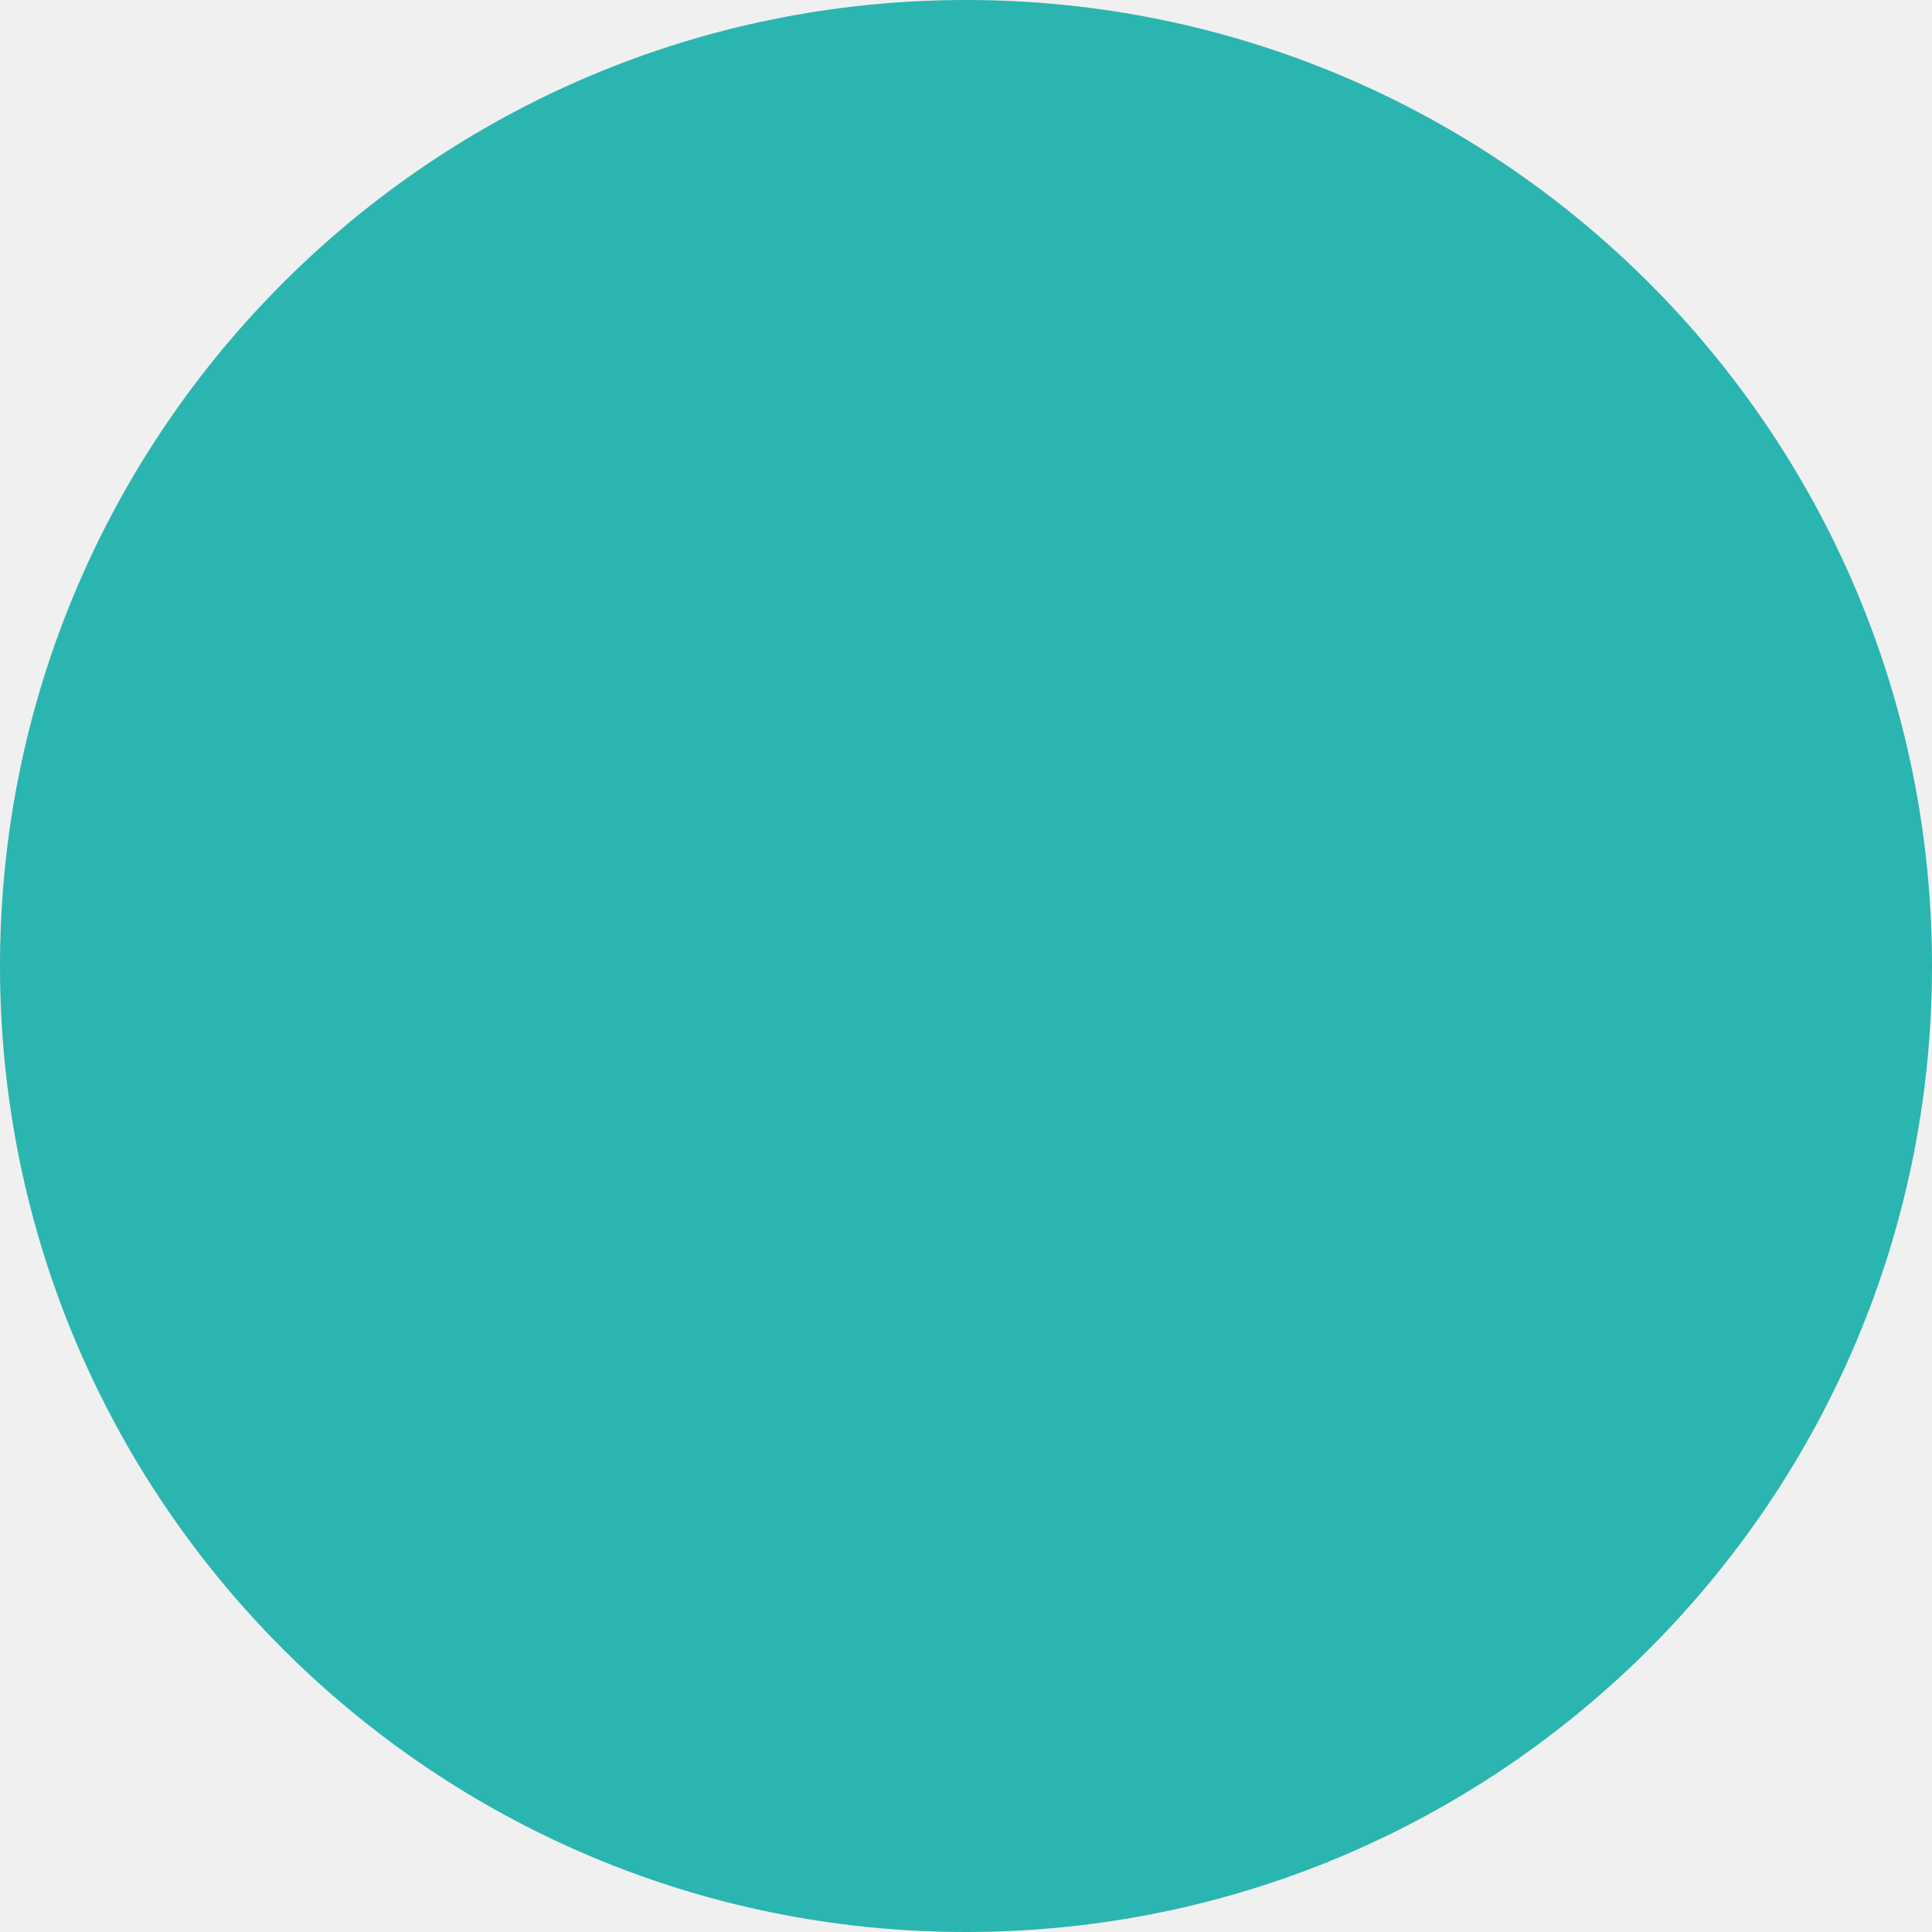
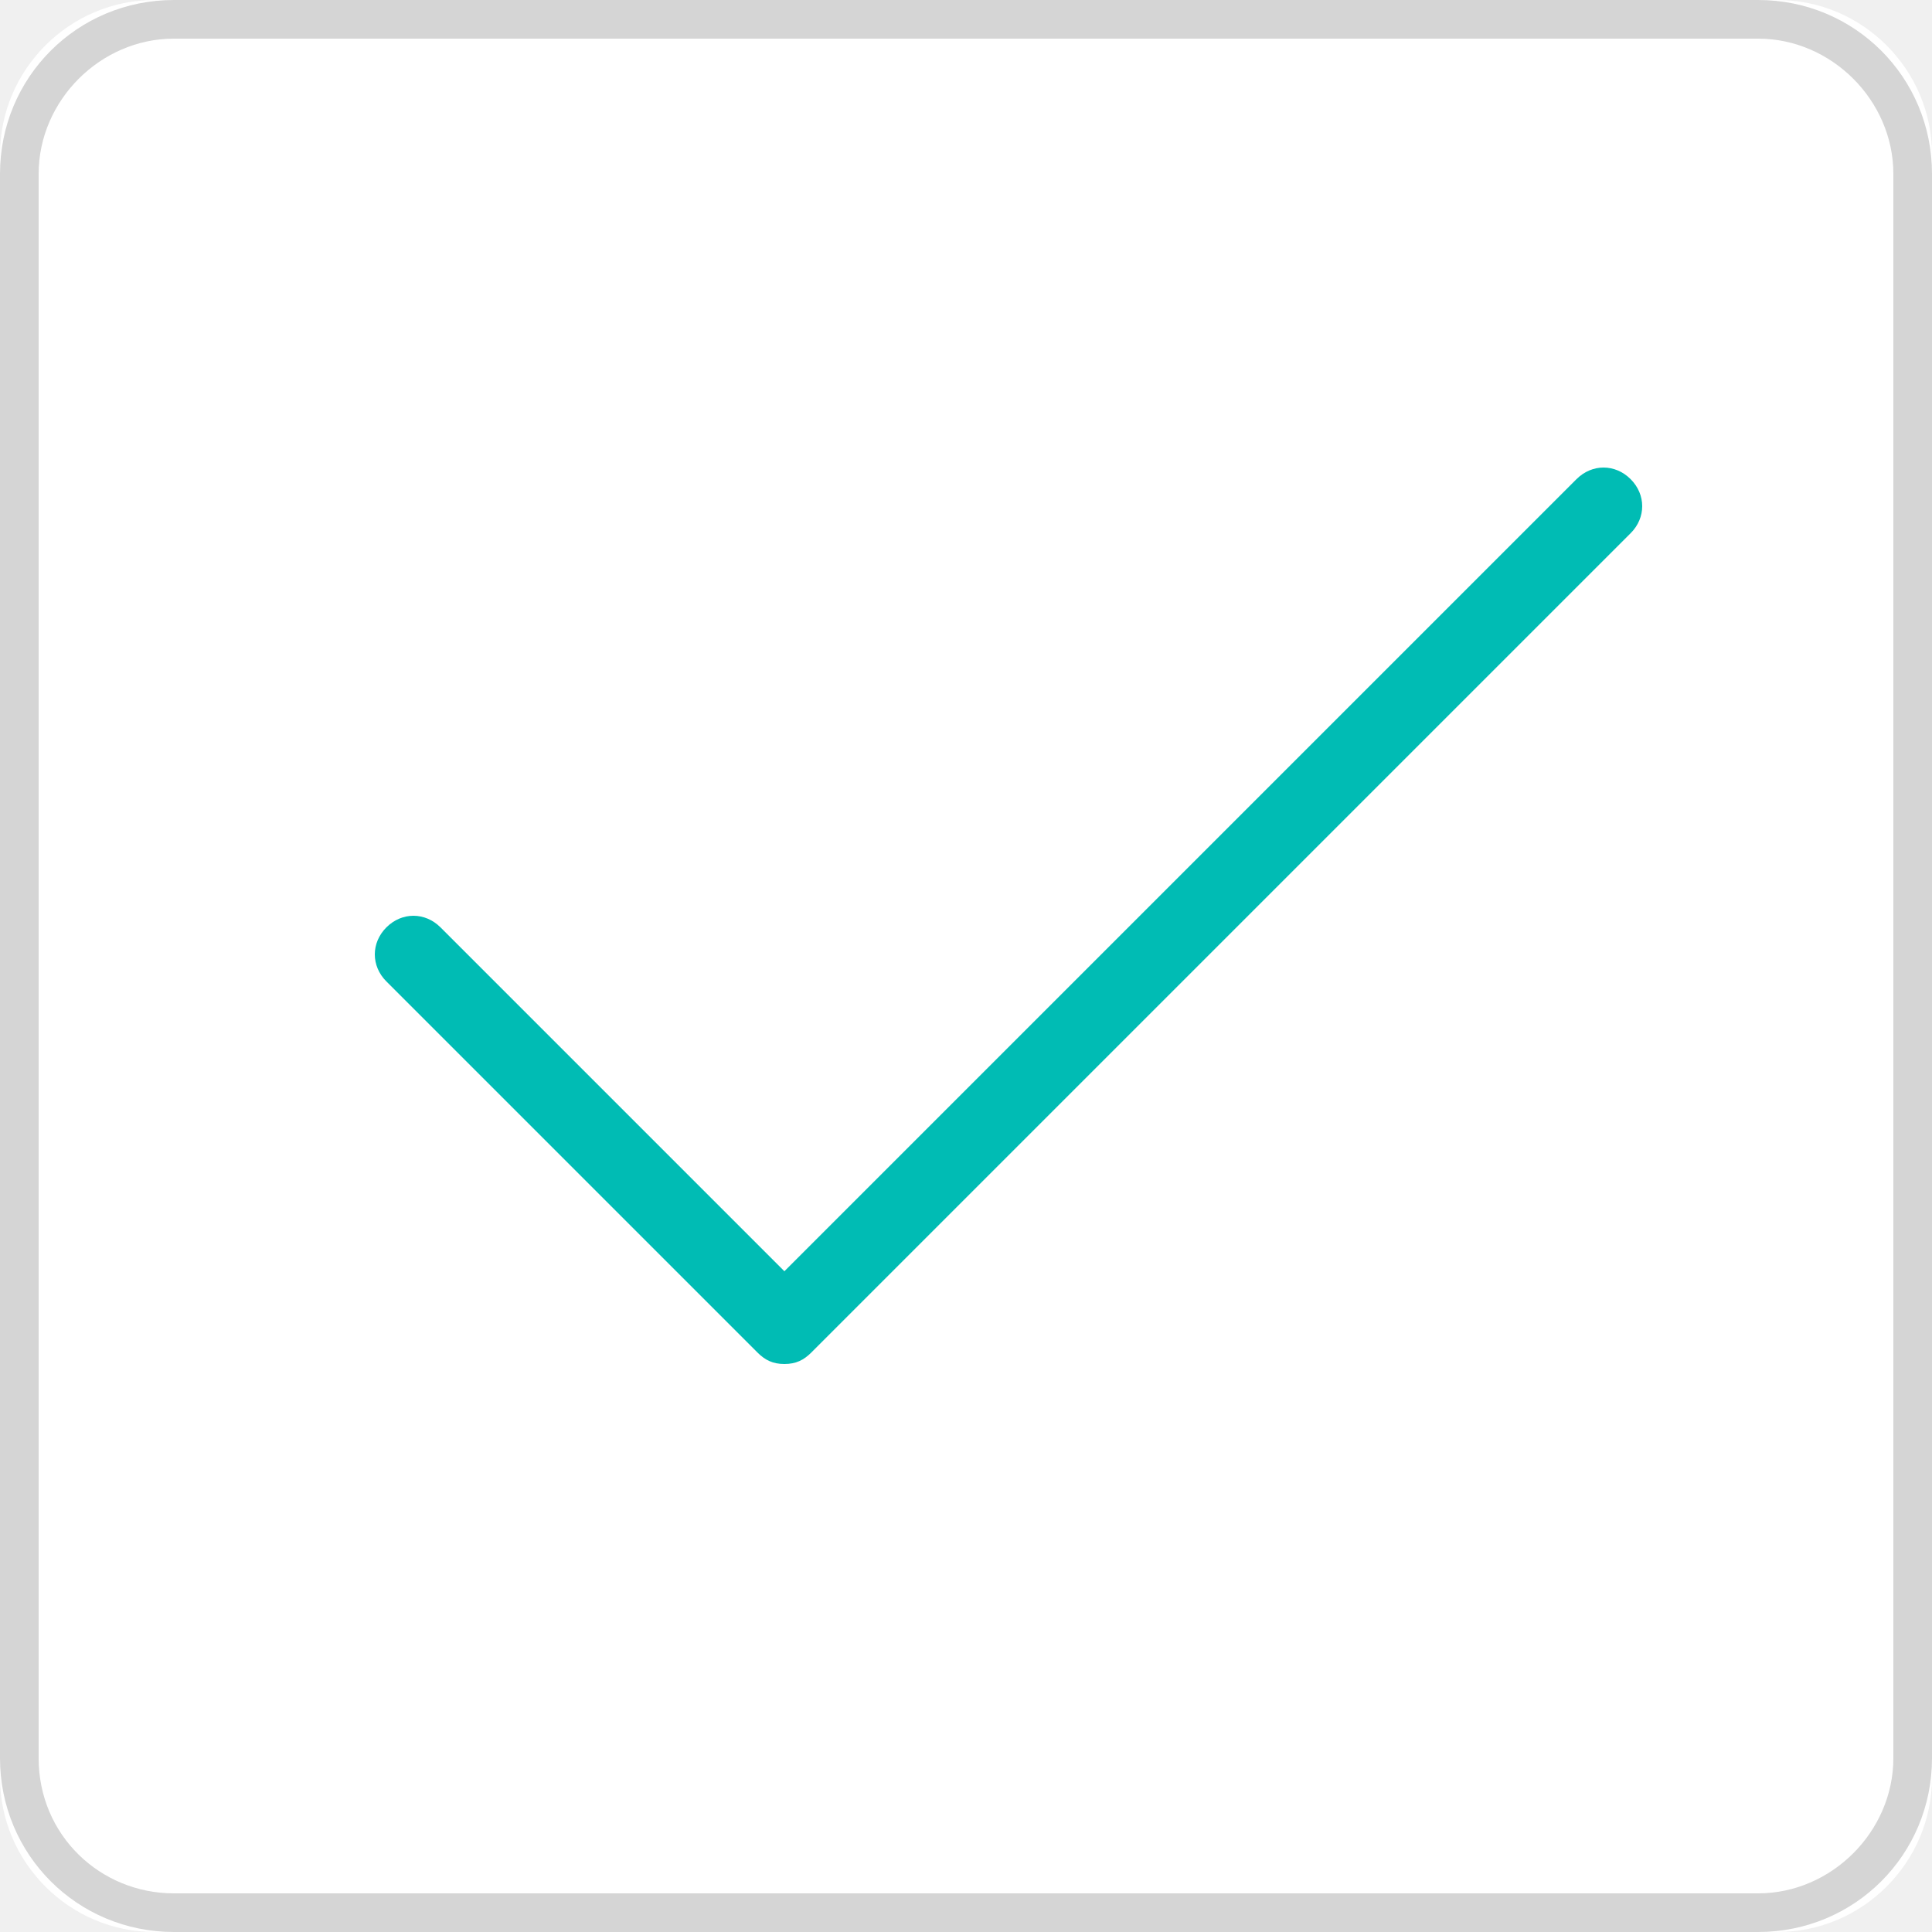
- <svg xmlns="http://www.w3.org/2000/svg" version="1.1" id="Capa_1" x="0px" y="0px" viewBox="-285.9 383.5 6 6" style="enable-background:new -285.9 383.5 6 6;" xml:space="preserve">
+ <svg xmlns="http://www.w3.org/2000/svg" version="1.1" id="Capa_1" x="0px" y="0px" viewBox="0 0 50 50" style="enable-background:new 0 0 50 50;" xml:space="preserve">
  <style type="text/css">
- 	.st0{fill:#2BB5B0;}
+ 	.st0{fill:#9B9B9B;}
+ 	.st1{filter:url(#Adobe_OpacityMaskFilter);}
+ 	.st2{fill:#FFFFFF;}
+ 	.st3{mask:url(#mask-2_1_);}
+ 	.st4{filter:url(#Adobe_OpacityMaskFilter_1_);}
+ 	.st5{mask:url(#mask-2_4_);}
+ 	.st6{fill:#D5D5D5;}
+ 	.st7{filter:url(#Adobe_OpacityMaskFilter_2_);}
+ 	.st8{mask:url(#mask-2_3_);}
+ 	.st9{fill:#00BCB4;}
</style>
-   <circle class="st0" cx="-282.9" cy="386.5" r="3" />
+   <g id="Symbols">
+     <g id="elementos_x2F_action-boxes_x2F_Campo-pequeño-check">
+       <g>
+         <path class="st0" d="M45.5,50h-41C2,50,0,48,0,45.5v-41C0,2,2,0,4.5,0h41C48,0,50,2,50,4.5v41C50,48,48,50,45.5,50z M4.5,1     C2.6,1,1,2.6,1,4.5v41C1,47.4,2.6,49,4.5,49h41c1.9,0,3.5-1.6,3.5-3.5v-41C49,2.6,47.4,1,45.5,1H4.5z" />
+       </g>
+       <defs>
+         <filter id="Adobe_OpacityMaskFilter" filterUnits="userSpaceOnUse" x="0" y="0" width="50.6" height="50.6">
+           <feColorMatrix type="matrix" values="1 0 0 0 0  0 1 0 0 0  0 0 1 0 0  0 0 0 1 0" />
+         </filter>
+       </defs>
+       <mask maskUnits="userSpaceOnUse" x="0" y="0" width="50.6" height="50.6" id="mask-2_1_">
+         <g class="st1">
+           <path id="path-1_1_" class="st2" d="M4,0h42c2.2,0,4,1.8,4,4v42c0,2.2-1.8,4-4,4H4c-2.2,0-4-1.8-4-4V4C0,1.8,1.8,0,4,0z" />
+         </g>
+       </mask>
+       <g id="color_x2F_affirmative-blanco" class="st3">
+         <g id="Rectangle-Copy-5">
+           <rect y="0" class="st2" width="50.6" height="50.6" />
+         </g>
+       </g>
+       <defs>
+         <filter id="Adobe_OpacityMaskFilter_1_" filterUnits="userSpaceOnUse" x="0" y="0" width="50" height="50">
+           <feColorMatrix type="matrix" values="1 0 0 0 0  0 1 0 0 0  0 0 1 0 0  0 0 0 1 0" />
+         </filter>
+       </defs>
+       <mask maskUnits="userSpaceOnUse" x="0" y="0" width="50" height="50" id="mask-2_4_">
+         <g class="st4">
+           <path id="path-1_4_" class="st2" d="M4,0h42c2.2,0,4,1.8,4,4v42c0,2.2-1.8,4-4,4H4c-2.2,0-4-1.8-4-4V4C0,1.8,1.8,0,4,0z" />
+         </g>
+       </mask>
+       <g id="Rectangle-2" class="st5">
+         <path class="st6" d="M45.5,50h-41C2,50,0,48,0,45.5v-41C0,2,2,0,4.5,0h41C48,0,50,2,50,4.5v41C50,48,48,50,45.5,50z M4.5,1     C2.6,1,1,2.6,1,4.5v41C1,47.5,2.6,49,4.5,49h41c1.9,0,3.5-1.6,3.5-3.5v-41C49,2.6,47.4,1,45.5,1H4.5z" />
+       </g>
+       <defs>
+         <filter id="Adobe_OpacityMaskFilter_2_" filterUnits="userSpaceOnUse" x="9.7" y="12.1" width="32.8" height="23.2">
+           <feColorMatrix type="matrix" values="1 0 0 0 0  0 1 0 0 0  0 0 1 0 0  0 0 0 1 0" />
+         </filter>
+       </defs>
+       <mask maskUnits="userSpaceOnUse" x="9.7" y="12.1" width="32.8" height="23.2" id="mask-2_3_">
+         <g class="st7">
+           <path id="path-1_3_" class="st2" d="M4,0h42c2.2,0,4,1.8,4,4v42c0,2.2-1.8,4-4,4H4c-2.2,0-4-1.8-4-4V4C0,1.8,1.8,0,4,0z" />
+         </g>
+       </mask>
+       <g id="elementos_x2F_iconos_x2F_check-green" class="st8">
+         <g id="check" transform="translate(0.5, -0.5)">
+           <g transform="translate(10.2, 13.6)">
+             <g id="Shape">
+               <path class="st9" d="M9.6,22.2c-0.3,0-0.5-0.1-0.7-0.3l-9.6-9.6c-0.4-0.4-0.4-1,0-1.4s1-0.4,1.4,0l8.9,8.9L30.1-0.7        c0.4-0.4,1-0.4,1.4,0s0.4,1,0,1.4L10.3,21.9C10.1,22.1,9.9,22.2,9.6,22.2z" />
+             </g>
+           </g>
+         </g>
+       </g>
+     </g>
+   </g>
</svg>
